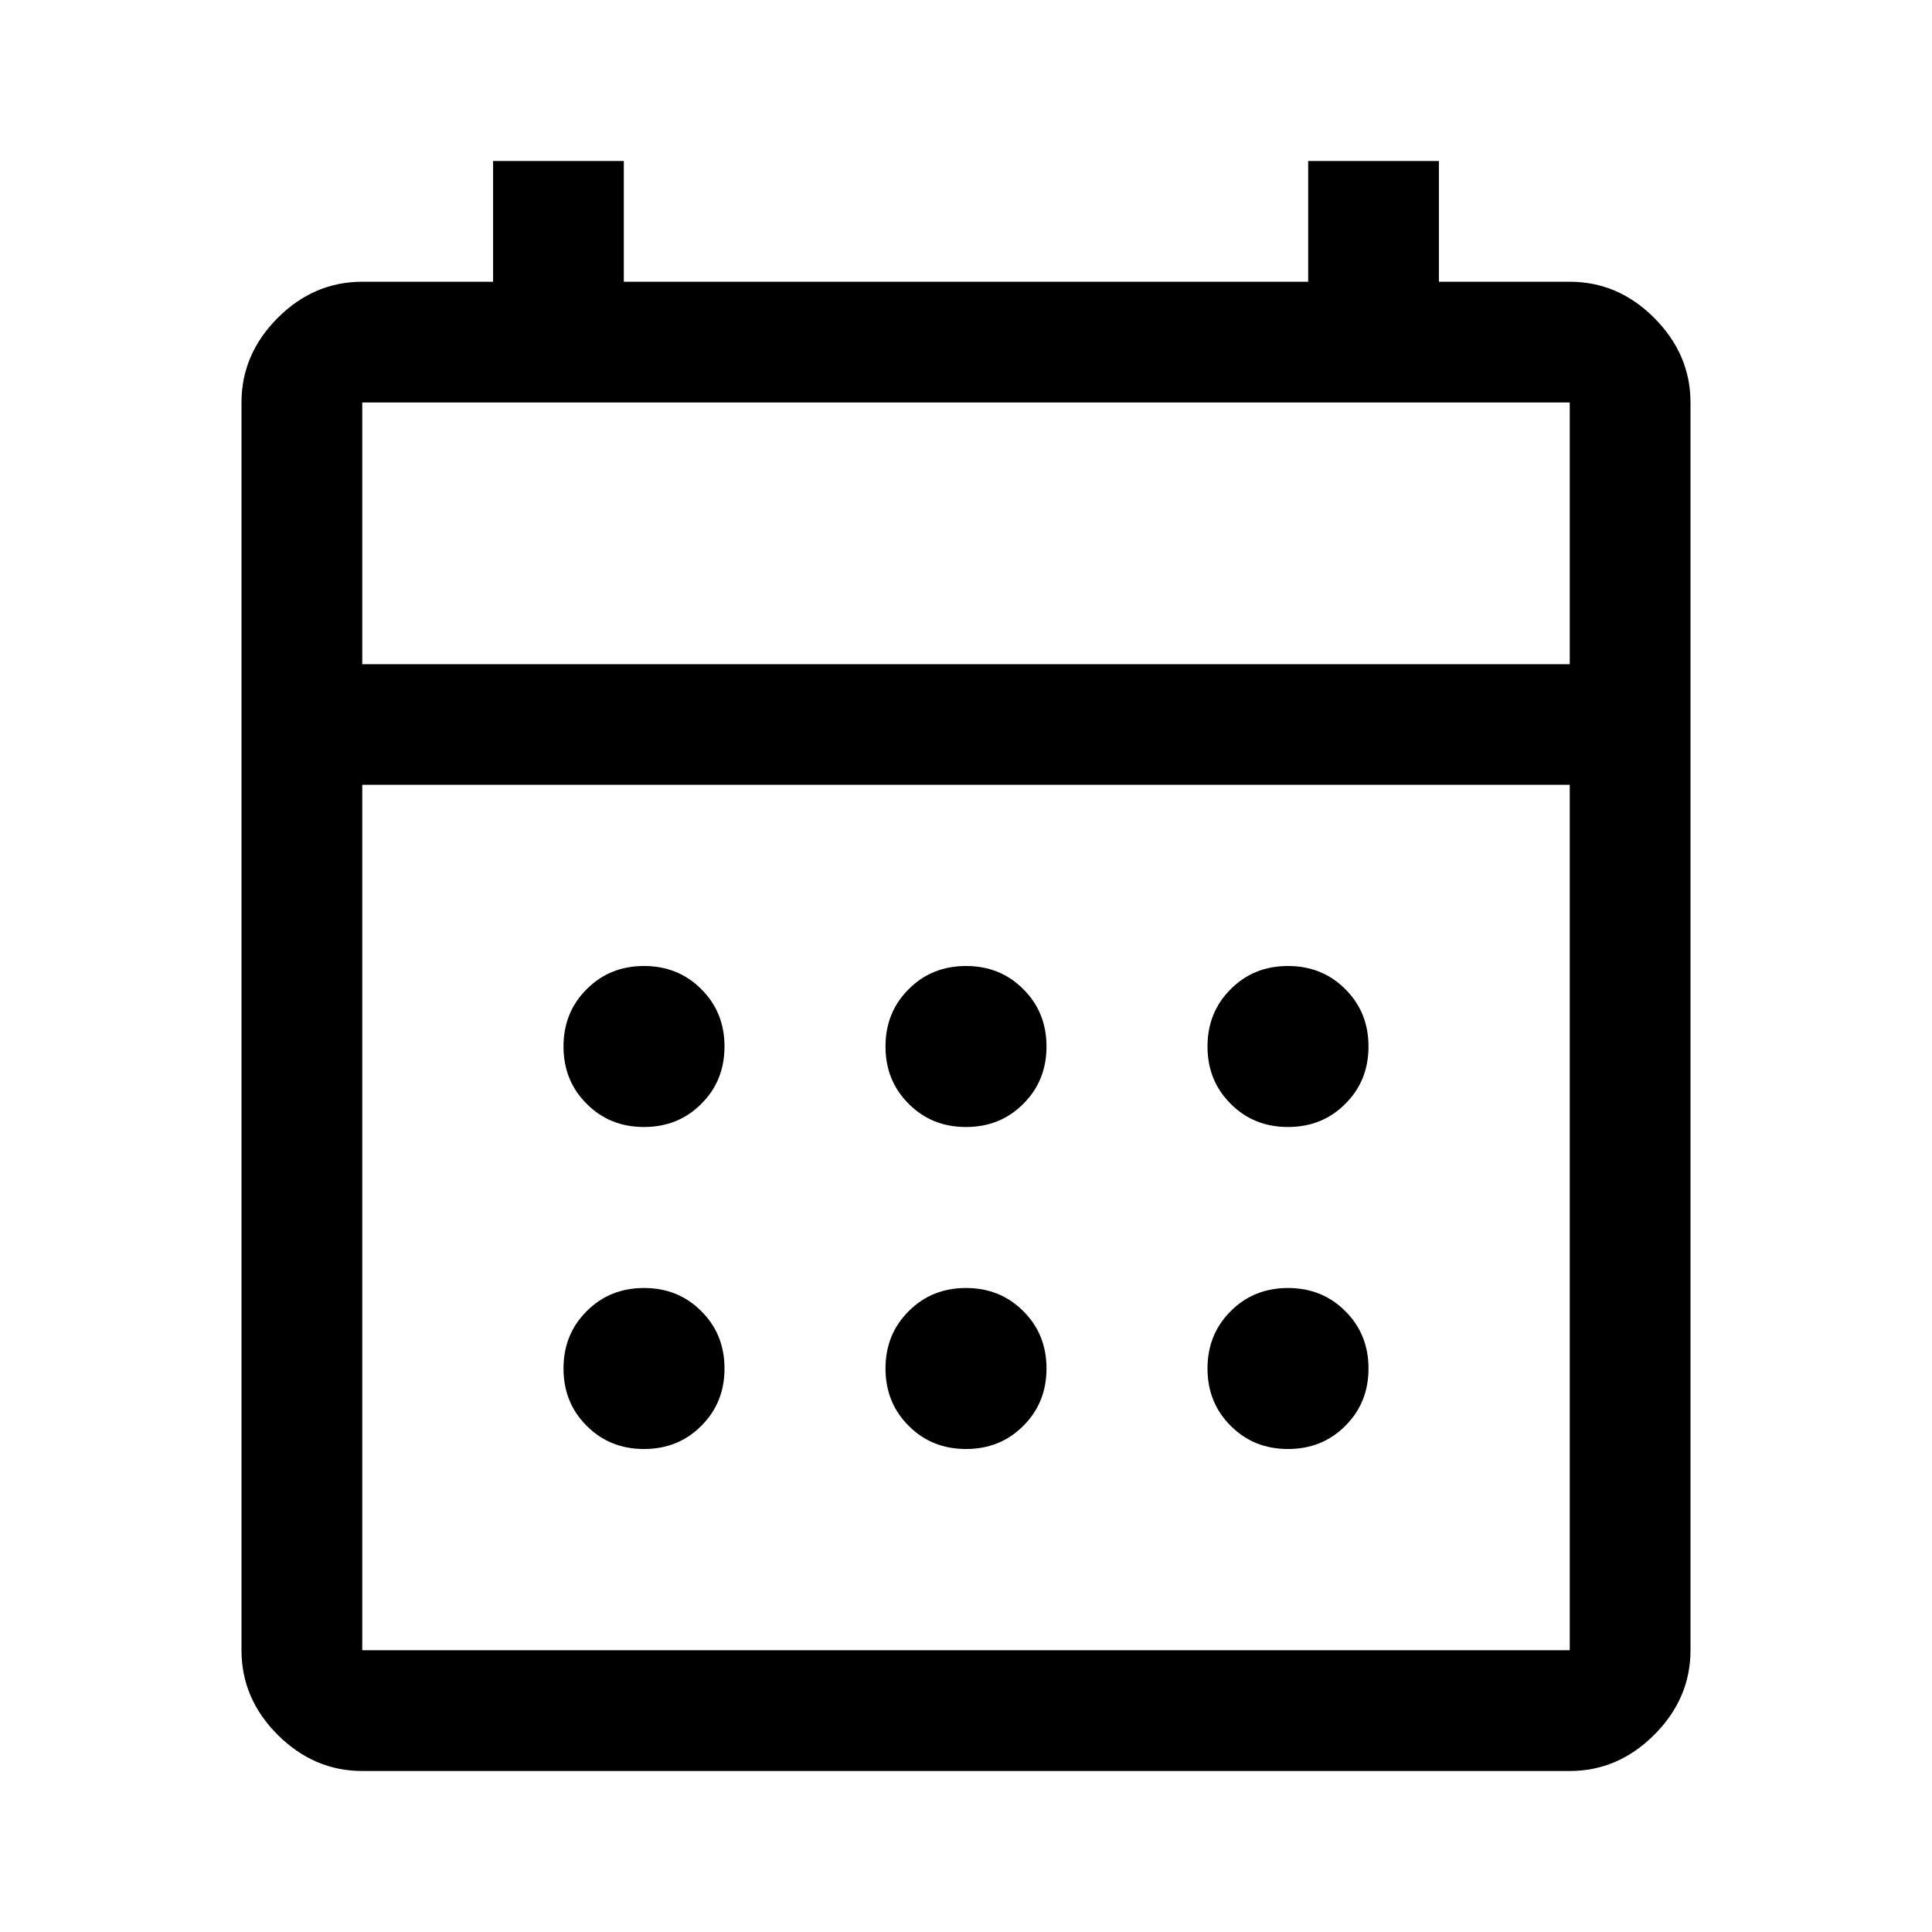
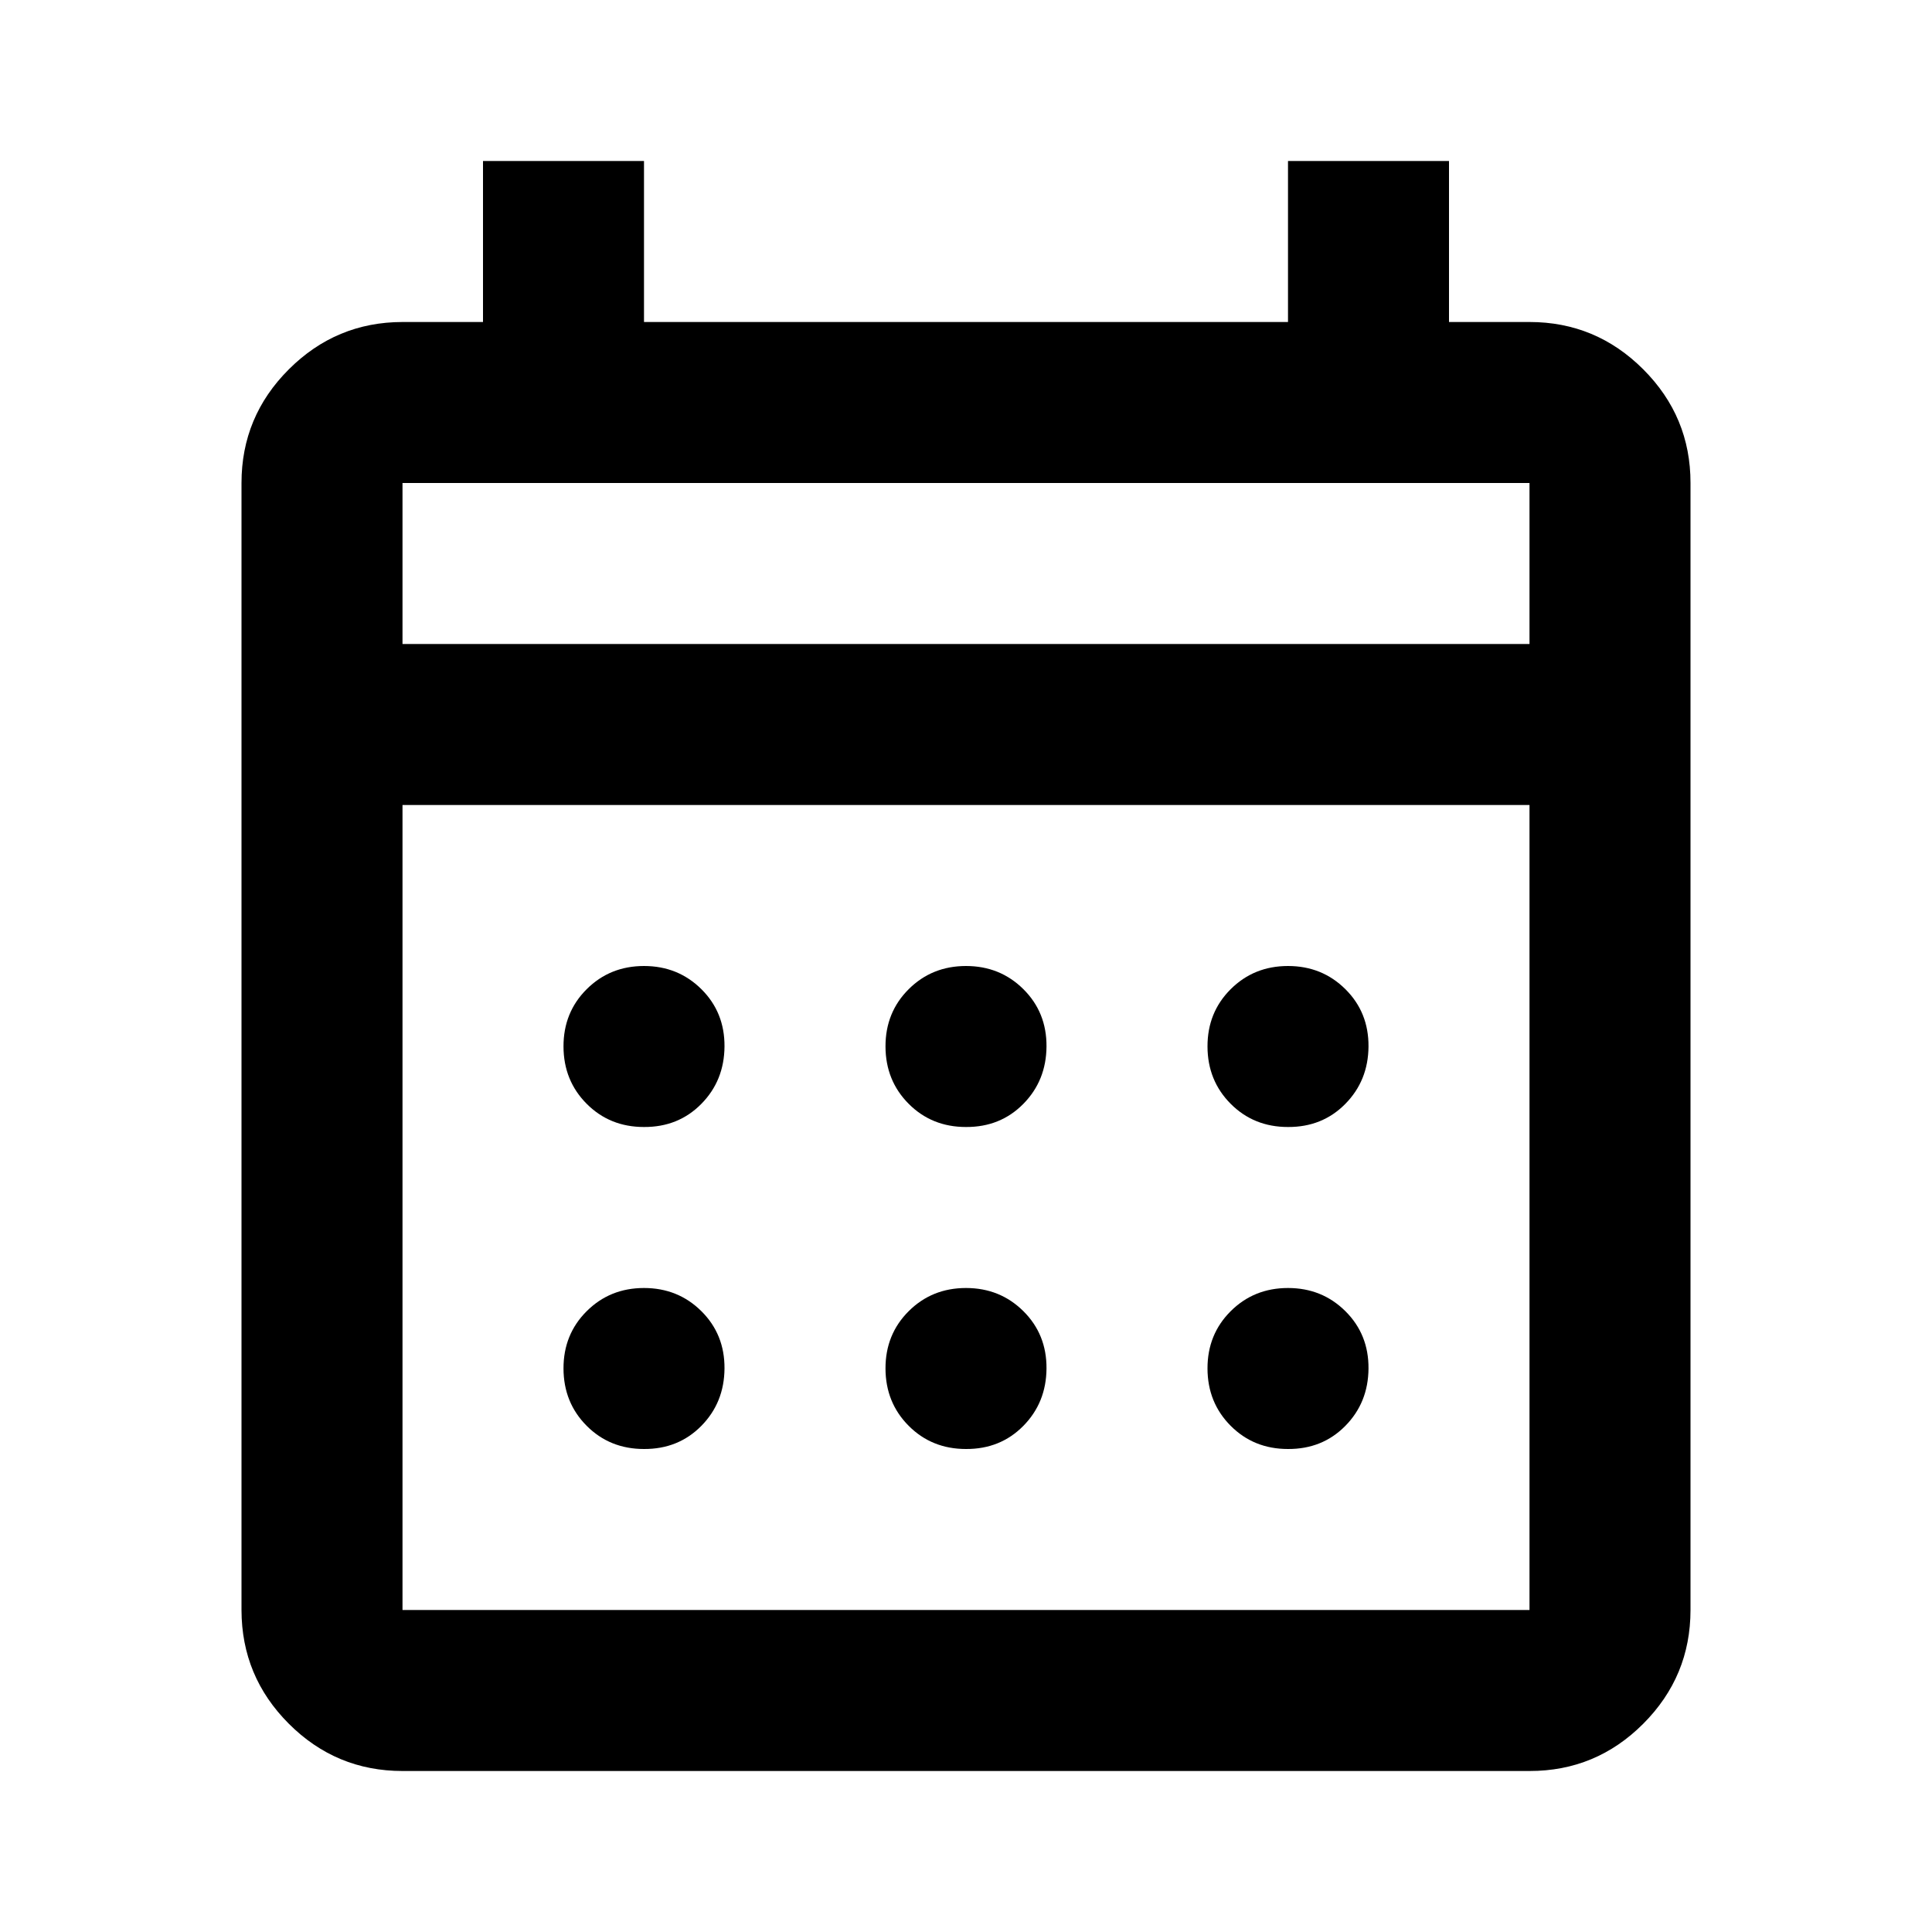
- <svg xmlns="http://www.w3.org/2000/svg" width="18" height="18" viewBox="0 0 18 18" fill="currentColor">
-   <mask id="mask0_10210_8282" style="mask-type:alpha" maskUnits="userSpaceOnUse" x="0" y="0" width="18" height="18">
-     <rect width="18" height="18" />
-   </mask>
-   <g mask="url(#mask0_10210_8282)">
-     <path d="M3.375 16.5C3.075 16.5 2.812 16.387 2.587 16.163C2.362 15.938 2.25 15.675 2.25 15.375V3.75C2.25 3.45 2.362 3.188 2.587 2.962C2.812 2.737 3.075 2.625 3.375 2.625H4.594V1.5H5.812V2.625H12.188V1.5H13.406V2.625H14.625C14.925 2.625 15.188 2.737 15.412 2.962C15.637 3.188 15.75 3.45 15.75 3.75V15.375C15.75 15.675 15.637 15.938 15.412 16.163C15.188 16.387 14.925 16.5 14.625 16.5H3.375ZM3.375 15.375H14.625V7.312H3.375V15.375ZM3.375 6.188H14.625V3.75H3.375V6.188ZM9 10.5C8.787 10.5 8.609 10.428 8.466 10.284C8.322 10.141 8.25 9.963 8.25 9.75C8.25 9.537 8.322 9.359 8.466 9.216C8.609 9.072 8.787 9 9 9C9.213 9 9.391 9.072 9.534 9.216C9.678 9.359 9.75 9.537 9.75 9.75C9.75 9.963 9.678 10.141 9.534 10.284C9.391 10.428 9.213 10.5 9 10.5ZM6 10.5C5.787 10.5 5.609 10.428 5.466 10.284C5.322 10.141 5.25 9.963 5.25 9.75C5.25 9.537 5.322 9.359 5.466 9.216C5.609 9.072 5.787 9 6 9C6.213 9 6.391 9.072 6.534 9.216C6.678 9.359 6.75 9.537 6.75 9.75C6.75 9.963 6.678 10.141 6.534 10.284C6.391 10.428 6.213 10.5 6 10.5ZM12 10.5C11.787 10.5 11.609 10.428 11.466 10.284C11.322 10.141 11.25 9.963 11.25 9.75C11.25 9.537 11.322 9.359 11.466 9.216C11.609 9.072 11.787 9 12 9C12.213 9 12.391 9.072 12.534 9.216C12.678 9.359 12.75 9.537 12.75 9.75C12.75 9.963 12.678 10.141 12.534 10.284C12.391 10.428 12.213 10.5 12 10.5ZM9 13.5C8.787 13.5 8.609 13.428 8.466 13.284C8.322 13.141 8.25 12.963 8.25 12.75C8.25 12.537 8.322 12.359 8.466 12.216C8.609 12.072 8.787 12 9 12C9.213 12 9.391 12.072 9.534 12.216C9.678 12.359 9.75 12.537 9.75 12.75C9.75 12.963 9.678 13.141 9.534 13.284C9.391 13.428 9.213 13.5 9 13.5ZM6 13.5C5.787 13.5 5.609 13.428 5.466 13.284C5.322 13.141 5.25 12.963 5.25 12.75C5.25 12.537 5.322 12.359 5.466 12.216C5.609 12.072 5.787 12 6 12C6.213 12 6.391 12.072 6.534 12.216C6.678 12.359 6.75 12.537 6.75 12.75C6.75 12.963 6.678 13.141 6.534 13.284C6.391 13.428 6.213 13.5 6 13.5ZM12 13.5C11.787 13.5 11.609 13.428 11.466 13.284C11.322 13.141 11.25 12.963 11.25 12.75C11.25 12.537 11.322 12.359 11.466 12.216C11.609 12.072 11.787 12 12 12C12.213 12 12.391 12.072 12.534 12.216C12.678 12.359 12.75 12.537 12.75 12.75C12.75 12.963 12.678 13.141 12.534 13.284C12.391 13.428 12.213 13.5 12 13.5Z" />
-   </g>
+ <svg xmlns="http://www.w3.org/2000/svg" width="100%" height="100%" viewBox="0 0 24 24">
+   <path fill="currentColor" d="M5 22q-.825 0-1.412-.587T3 20V6q0-.825.588-1.412T5 4h1V2h2v2h8V2h2v2h1q.825 0 1.413.588T21 6v14q0 .825-.587 1.413T19 22zm0-2h14V10H5zM5 8h14V6H5zm0 0V6zm7 6q-.425 0-.712-.288T11 13t.288-.712T12 12t.713.288T13 13t-.288.713T12 14m-4 0q-.425 0-.712-.288T7 13t.288-.712T8 12t.713.288T9 13t-.288.713T8 14m8 0q-.425 0-.712-.288T15 13t.288-.712T16 12t.713.288T17 13t-.288.713T16 14m-4 4q-.425 0-.712-.288T11 17t.288-.712T12 16t.713.288T13 17t-.288.713T12 18m-4 0q-.425 0-.712-.288T7 17t.288-.712T8 16t.713.288T9 17t-.288.713T8 18m8 0q-.425 0-.712-.288T15 17t.288-.712T16 16t.713.288T17 17t-.288.713T16 18" />
</svg>
